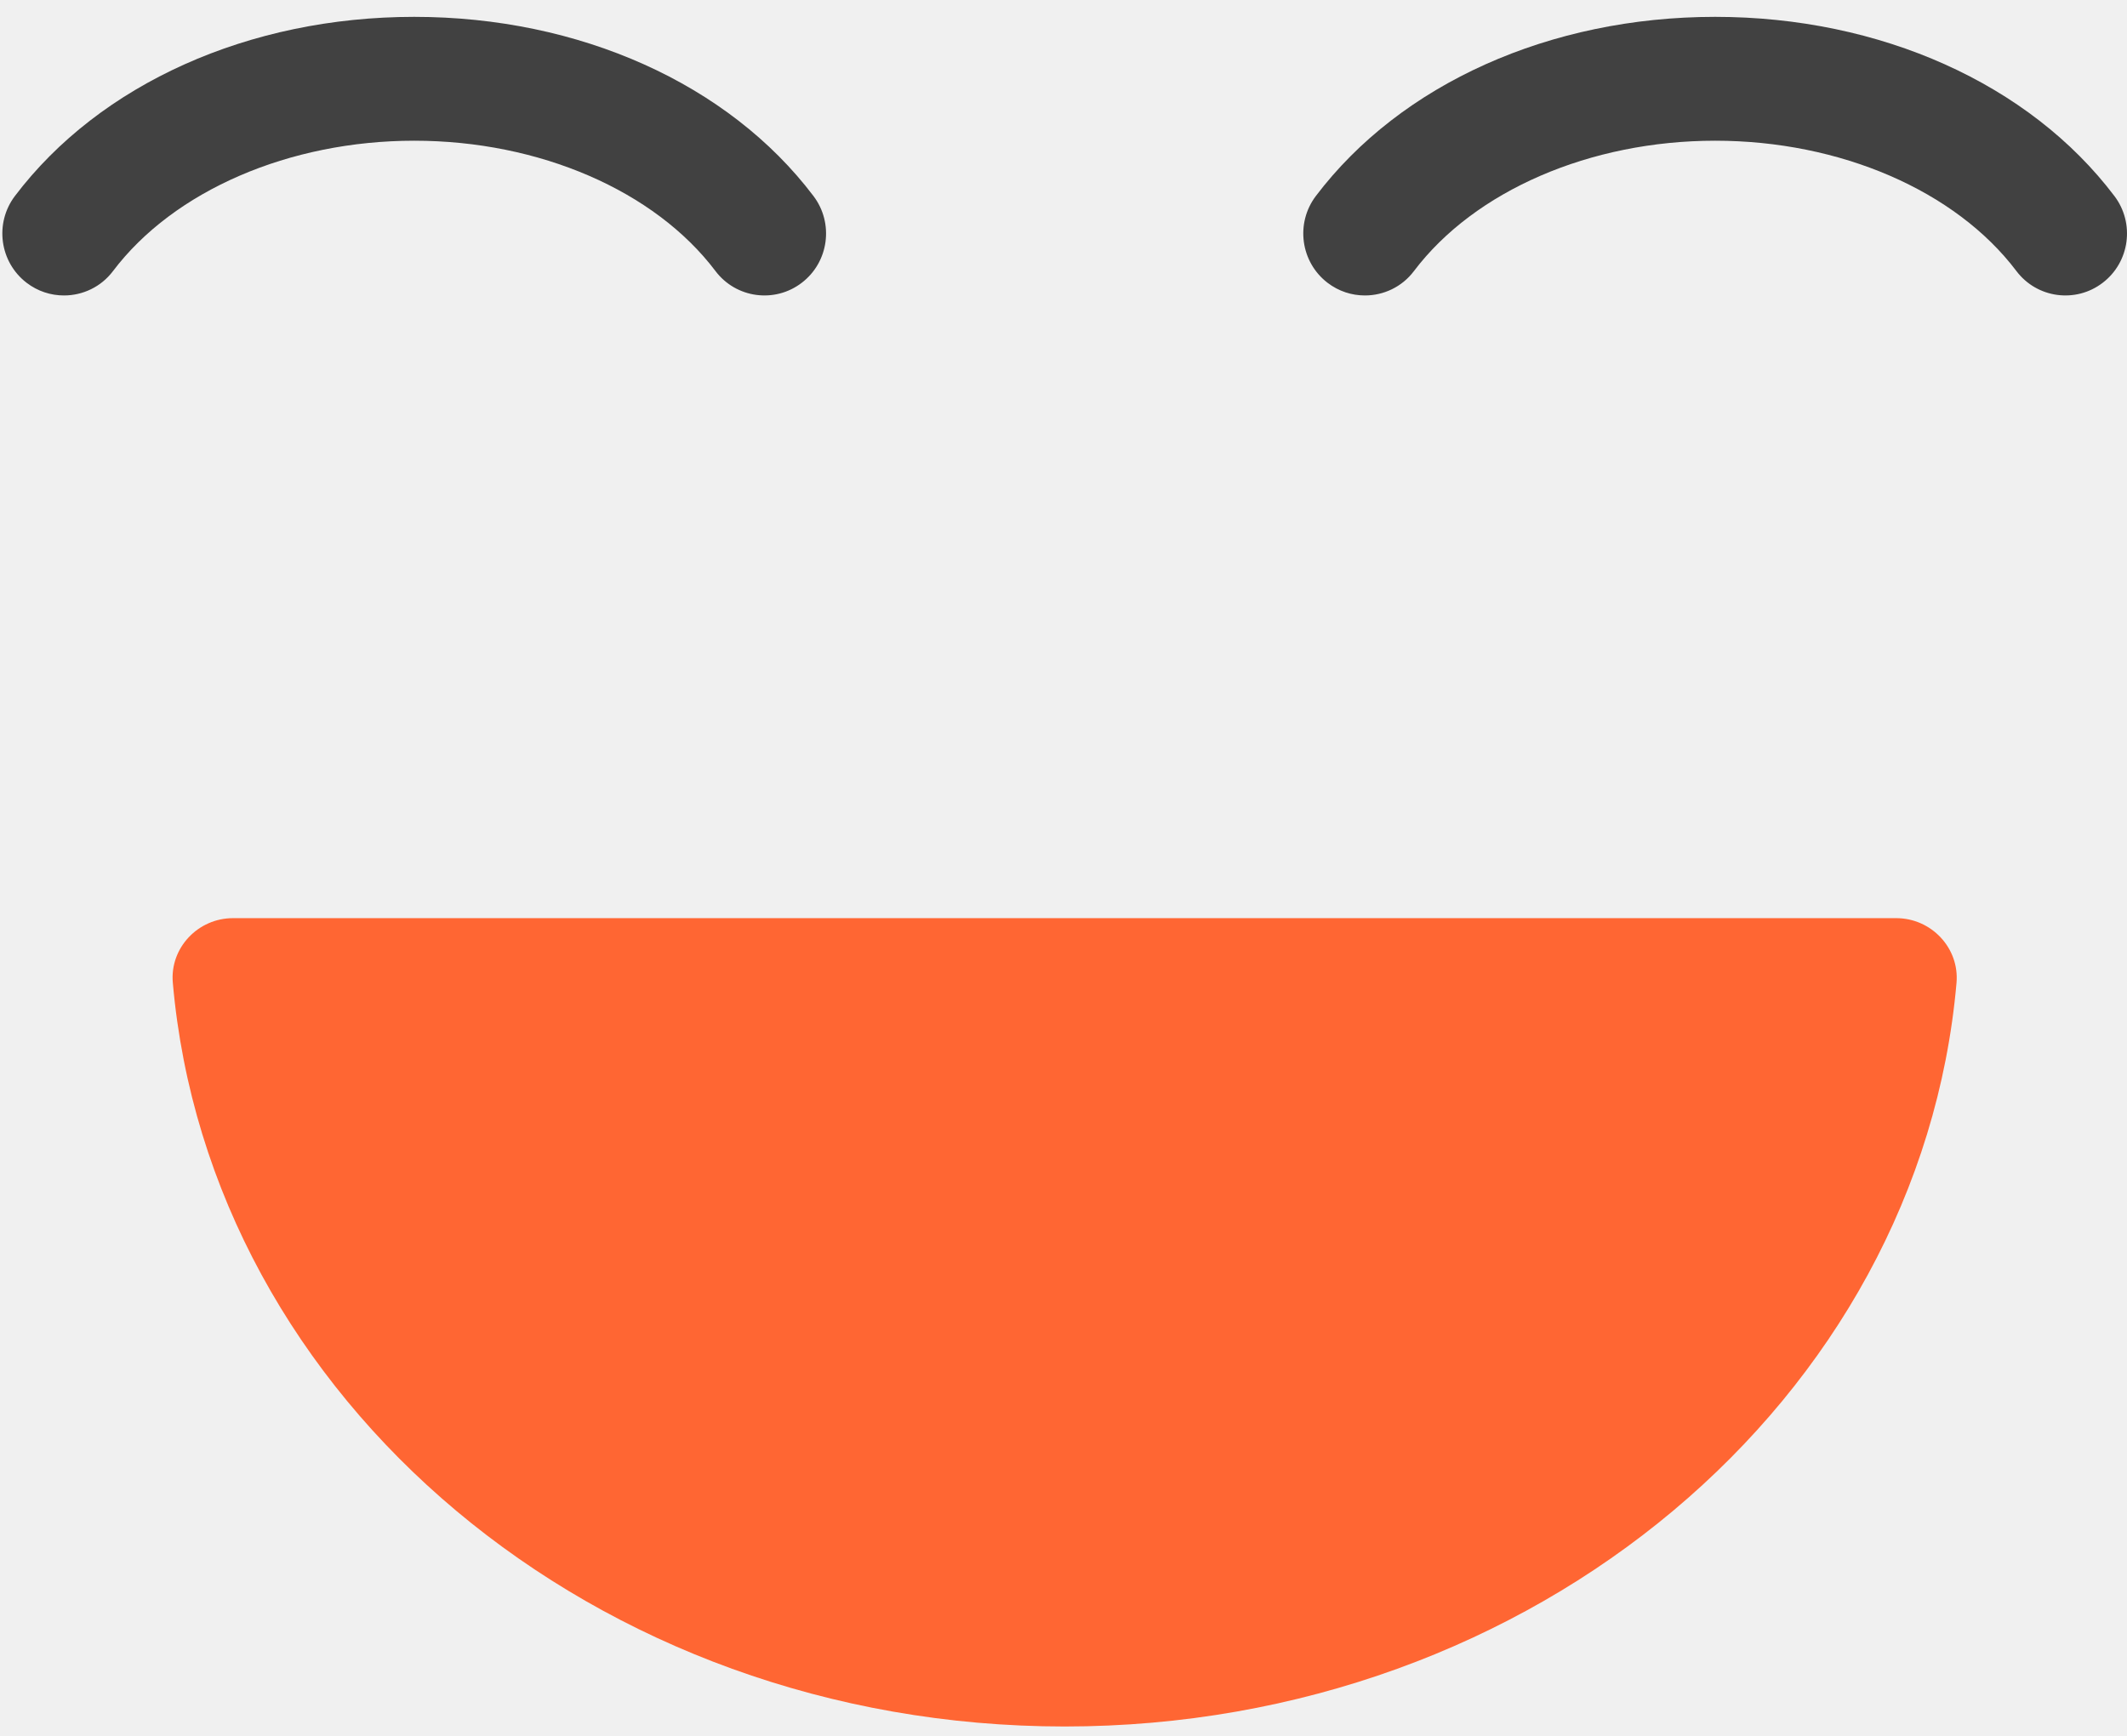
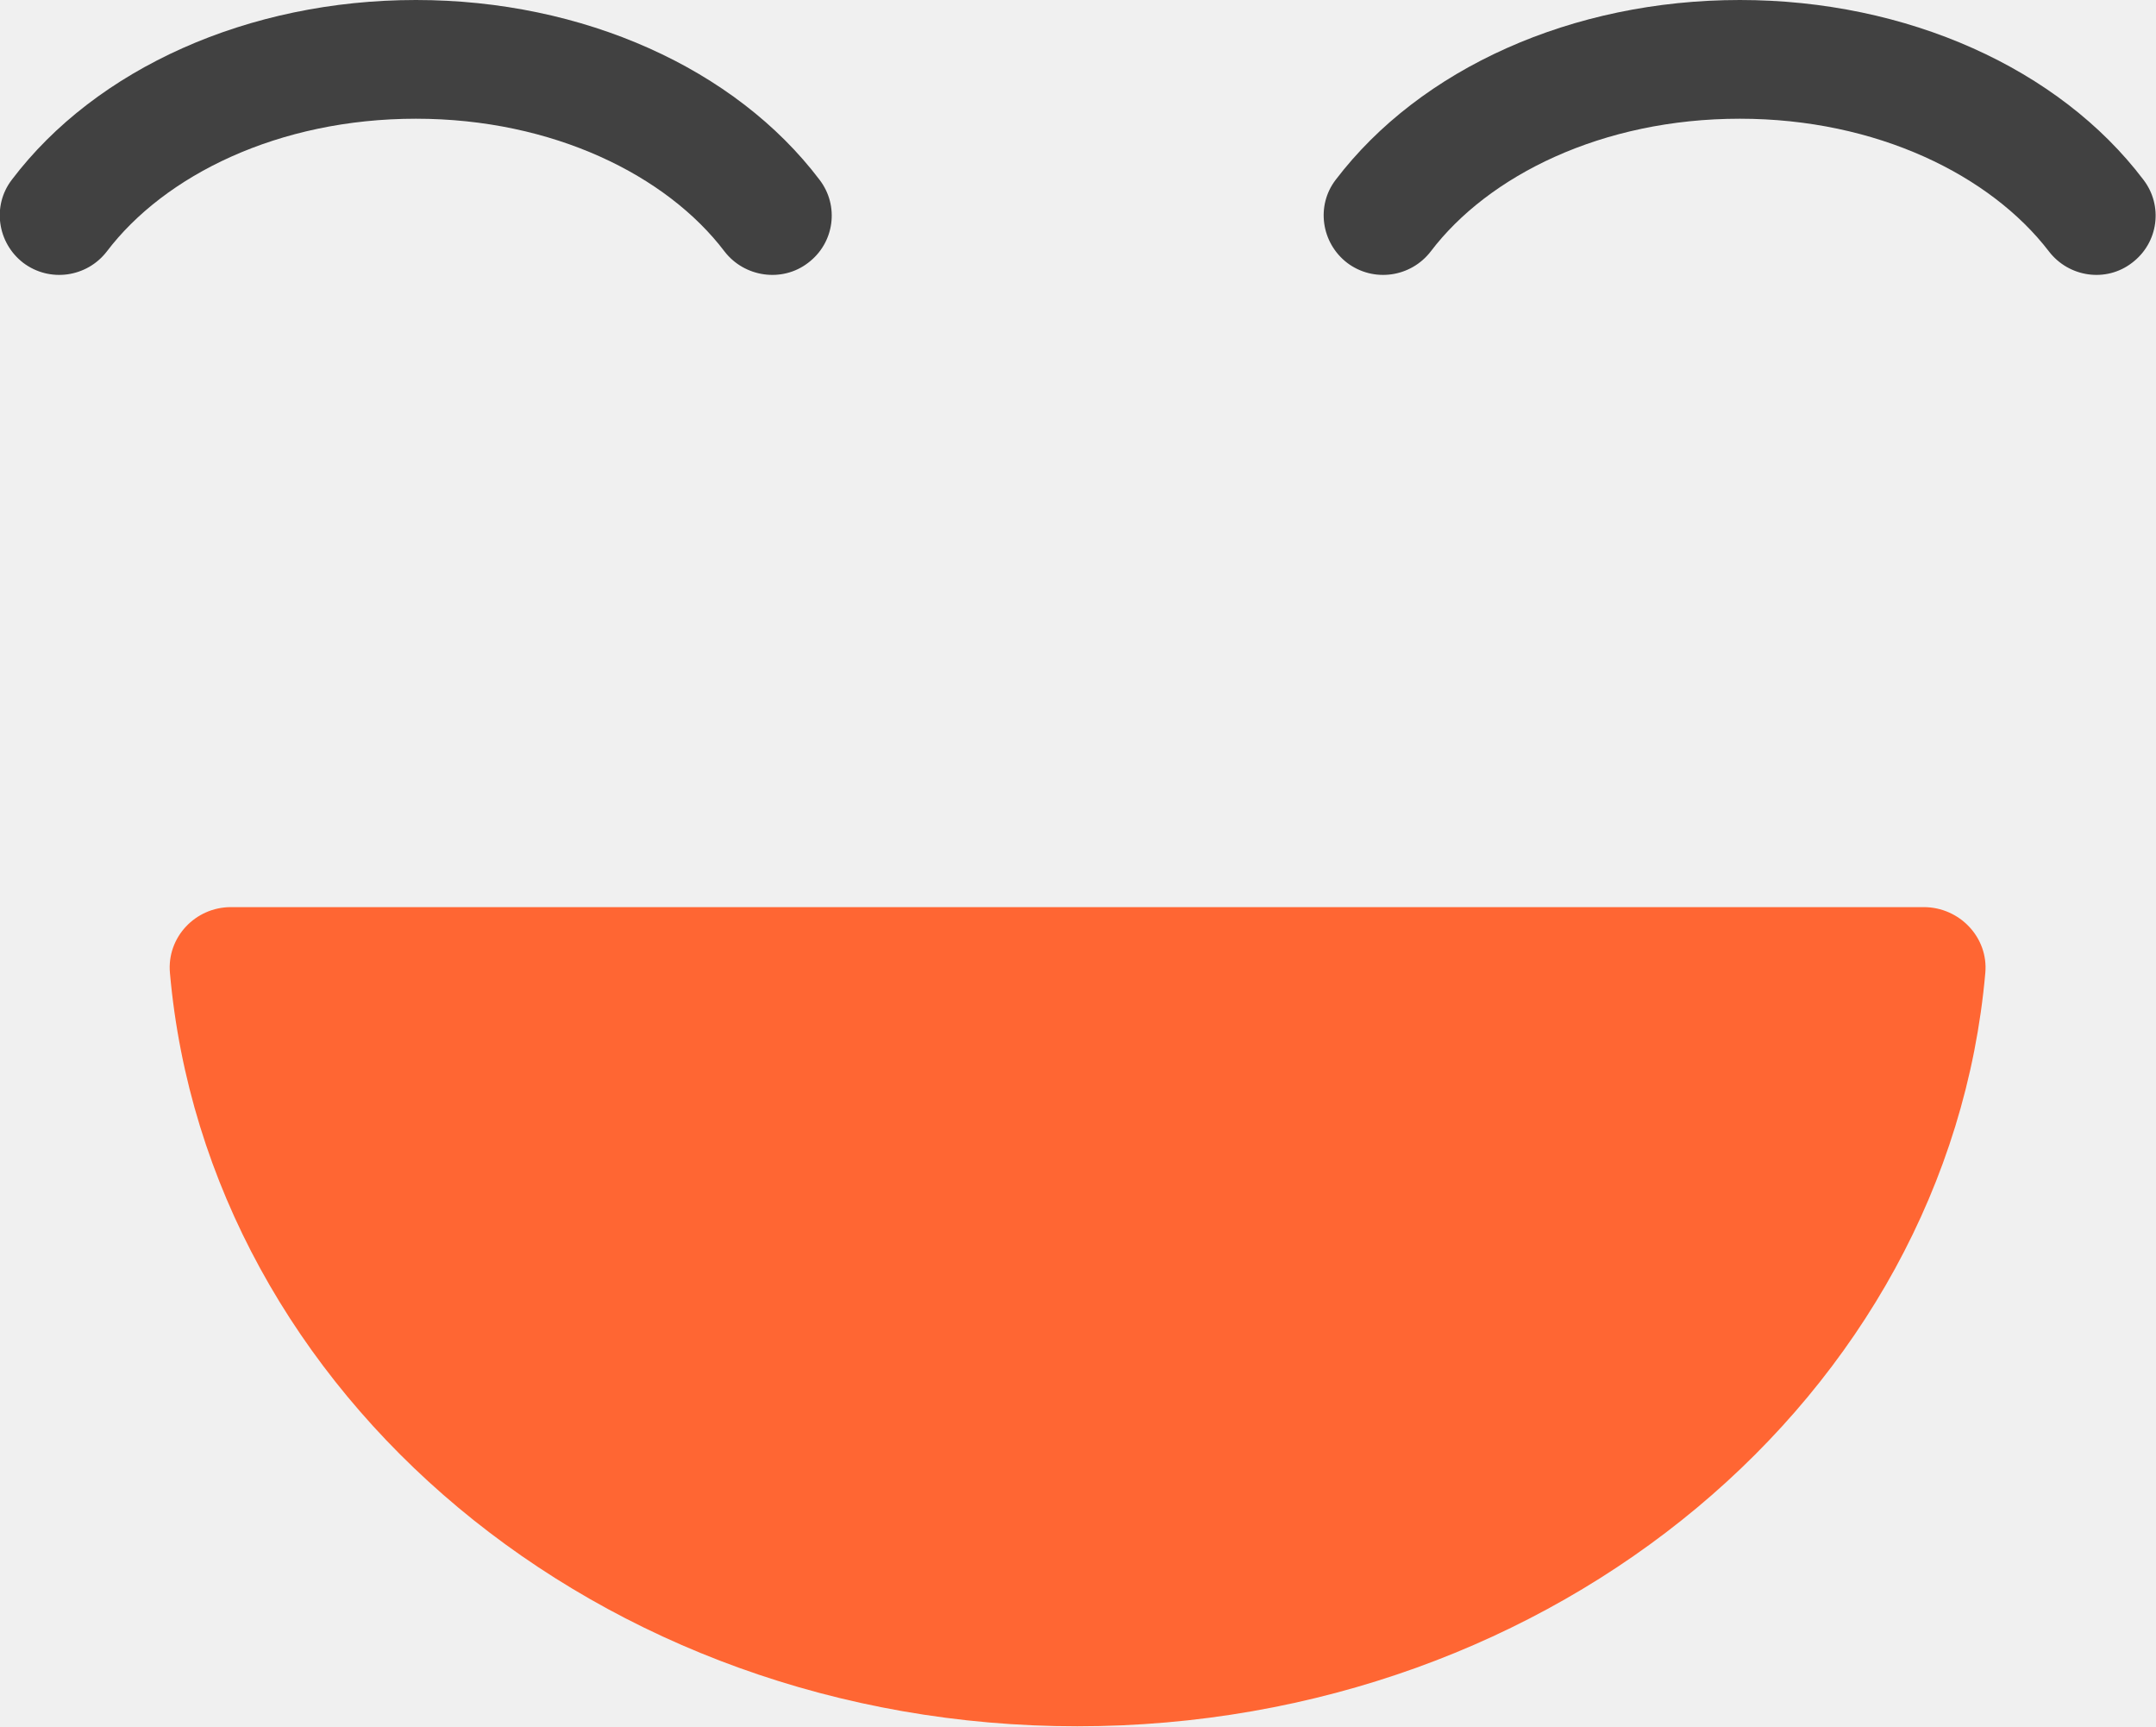
- <svg xmlns="http://www.w3.org/2000/svg" viewBox="0 0 49 40" width="49" height="40" fill="none" customFrame="#000000">
-   <rect id="logo" width="49" height="40" x="0" y="0" transform="matrix(-1,0,0,1,49,0)" />
-   <g id="Group">
-     <path id="Vector" d="M39.712 0L1.392 0C0.588 0 -0.065 0.686 0.005 1.491C0.845 11.081 9.723 18.627 20.55 18.627C31.378 18.627 40.256 11.081 41.096 1.491C41.169 0.686 40.515 0 39.712 0Z" fill="rgb(255,102,51)" fill-rule="nonzero" transform="matrix(-1,0,0,1,45.0775,21.1575)" />
-   </g>
-   <g id="Group">
-     <path id="Vector" d="M17.556 6.42C17.129 6.42 16.704 6.227 16.426 5.857C15.027 4.006 12.367 2.854 9.487 2.854C6.607 2.854 3.948 4.004 2.548 5.857C2.074 6.485 1.182 6.605 0.56 6.128C-0.065 5.651 -0.184 4.754 0.29 4.129C2.245 1.543 5.682 0 9.487 0C13.292 0 16.73 1.543 18.687 4.129C19.161 4.757 19.039 5.651 18.417 6.128C18.158 6.326 17.857 6.42 17.556 6.42Z" fill="rgb(64.812,64.812,64.812)" fill-rule="nonzero" transform="matrix(-1,0,0,1,49,0.388428)" />
-   </g>
-   <g id="Group">
-     <path id="Vector" d="M17.556 6.42C17.129 6.42 16.704 6.227 16.426 5.857C15.027 4.006 12.367 2.854 9.487 2.854C6.607 2.854 3.948 4.004 2.548 5.857C2.074 6.485 1.182 6.605 0.56 6.128C-0.065 5.651 -0.184 4.754 0.29 4.129C2.245 1.543 5.682 0 9.487 0C13.292 0 16.73 1.543 18.687 4.129C19.161 4.757 19.039 5.651 18.417 6.128C18.158 6.326 17.857 6.42 17.556 6.42Z" fill="rgb(64.812,64.812,64.812)" fill-rule="nonzero" transform="matrix(-1,0,0,1,19.0301,0.388428)" />
-   </g>
+ <svg xmlns="http://www.w3.org/2000/svg" width="39.964" height="32" viewBox="0 0 39.964 32" fill="none">
+   <defs />
+   <rect id="atom" rx="0" width="32.66" height="14.181" transform="translate(3.647461 17.319)" fill="#FFFFFF" fill-opacity="0" />
+   <path id="Vector" d="M35.66 16.81L4.28 16.81C3.62 16.81 3.09 17.37 3.15 18.03C3.84 25.84 11.11 31.99 19.97 31.99C28.84 31.99 36.11 25.85 36.8 18.03C36.86 17.37 36.32 16.81 35.66 16.81Z" fill="#FF6633" fill-opacity="1" fill-rule="nonzero" />
+   <path id="Vector (Stroke)" d="M0.22 3.33C1.78 1.27 4.6 0 7.71 0C10.81 0 13.63 1.27 15.19 3.33C15.56 3.81 15.47 4.5 14.98 4.87C14.5 5.24 13.8 5.14 13.43 4.66C12.36 3.25 10.25 2.2 7.71 2.2C5.16 2.2 3.05 3.25 1.98 4.66C1.61 5.14 0.92 5.24 0.43 4.87C-0.05 4.5 -0.15 3.81 0.22 3.33Z" fill="#414141" fill-opacity="1" fill-rule="evenodd" />
+   <path id="Vector (Stroke)" d="M24.76 3.33C26.33 1.27 29.14 0 32.25 0C35.35 0 38.17 1.27 39.73 3.33C40.1 3.81 40.01 4.5 39.52 4.87C39.04 5.24 38.35 5.14 37.98 4.66C36.9 3.25 34.79 2.2 32.25 2.2C29.7 2.2 27.59 3.25 26.52 4.66C26.15 5.14 25.46 5.24 24.97 4.87C24.49 4.5 24.39 3.81 24.76 3.33Z" fill="#414141" fill-opacity="1" fill-rule="evenodd" />
</svg>
